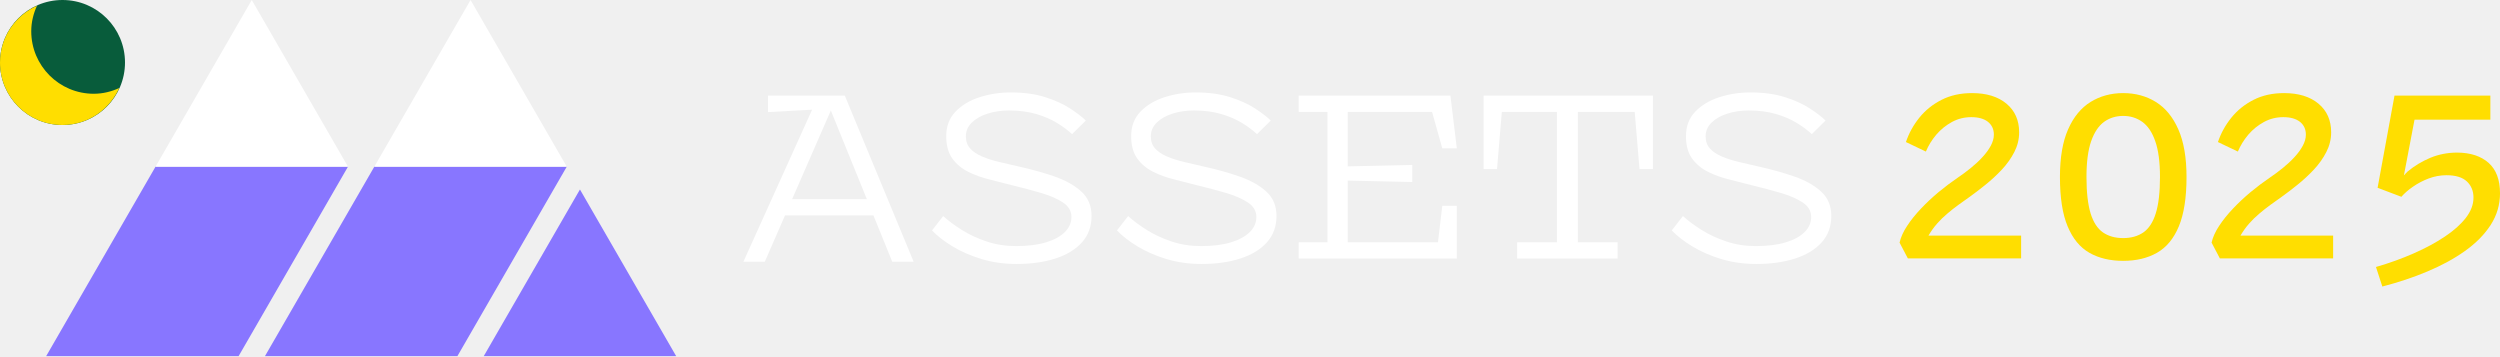
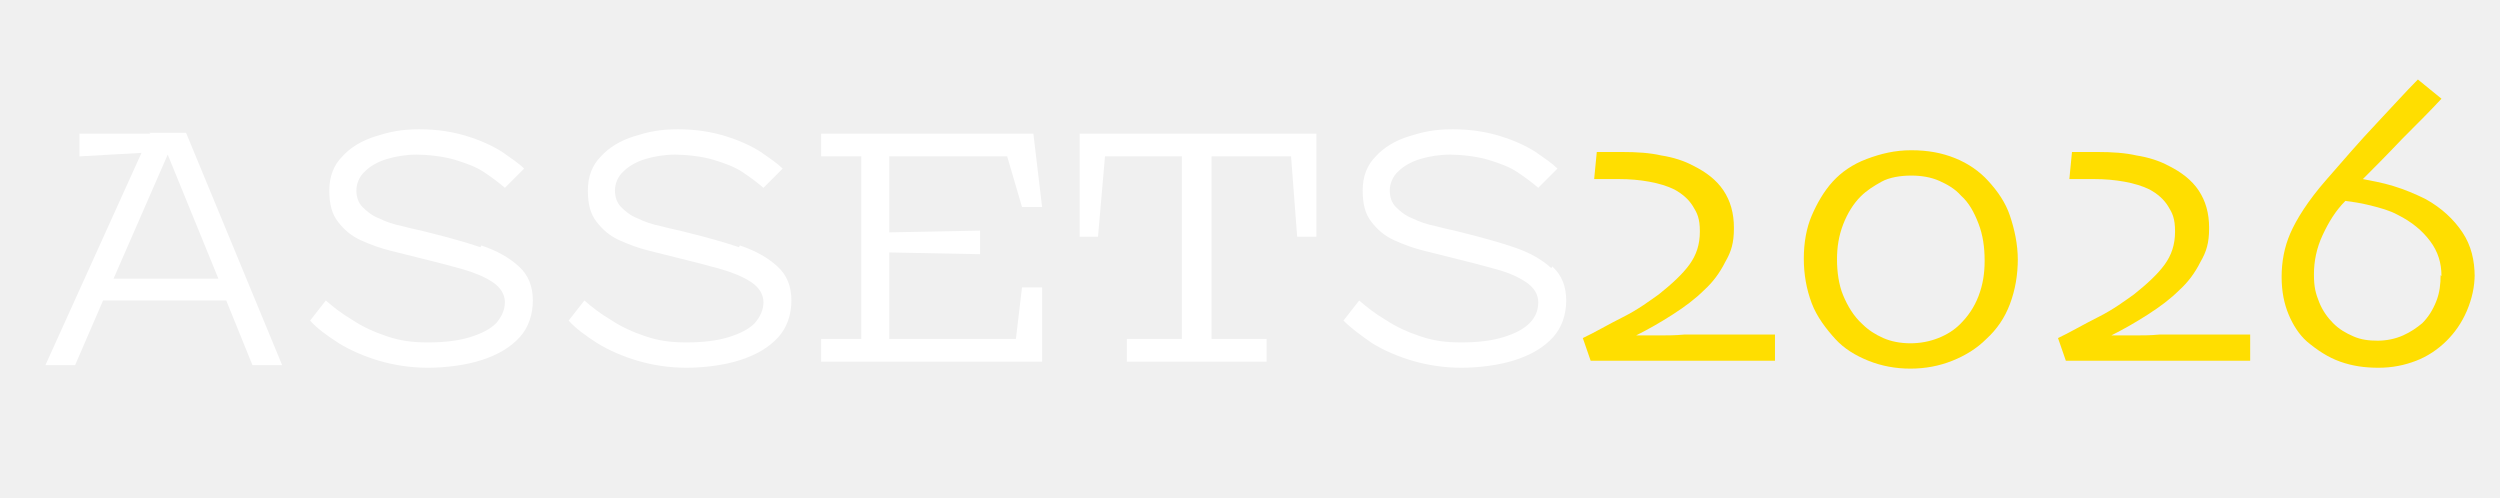
- <svg xmlns="http://www.w3.org/2000/svg" version="1.1" viewBox="0 0 400 57">
+ <svg xmlns="http://www.w3.org/2000/svg" id="Layer_1" version="1.1" viewBox="0 0 286.2 57">
  <defs>
    <style>
-       .cls-1 {
-         fill: #8876ff;
-       }
- 
-       .cls-2 {
+       .st0 {
        fill: #ffde00;
      }

-       .cls-3 {
+       .st1 {
        fill: #085c3b;
      }

-       .cls-4 {
+       .st2 {
        fill: #fff;
+       }
+ 
+       .st3 {
+         fill: #8876ff;
      }
    </style>
  </defs>
+   <circle class="st1" cx="-102.9" cy="10" r="10" />
+   <path class="st0" d="M-97.9,15c-5.5,0-10-4.5-10-10s.3-2.8.9-4.1c-3.5,1.6-5.9,5-5.9,9.1s4.5,10,10,10,7.5-2.4,9.1-5.9c-1.3.6-2.6.9-4.1.9Z" />
+   <polygon class="st3" points="-88 26.7 -105.5 57 -74.7 57 -57.2 26.7 -88 26.7" />
+   <polygon class="st3" points="-20.1 30.3 -35.5 57 -4.7 57 -20.1 30.3" />
+   <polygon class="st3" points="-53 26.7 -70.5 57 -39.7 57 -22.2 26.7 -53 26.7" />
+   <path class="st2" d="M-37.6,0l15.4,26.7h-30.8L-37.6,0ZM-88,26.7h30.8L-72.6,0l-15.4,26.7Z" />
+   <polygon class="st2" points="123.6 27.1 125.7 27.1 126.5 17.9 135.3 17.9 135.3 38.8 129 38.8 129 41.4 145 41.4 145 38.8 138.7 38.8 138.7 17.9 147.8 17.9 148.5 27.1 150.7 27.1 150.7 15.3 123.6 15.3 123.6 27.1" />
+   <path class="st2" d="M177.6,30.7c-1.1-1-2.5-1.8-4.3-2.4-1.8-.6-3.6-1.1-5.6-1.6-1.1-.3-2.2-.5-3.3-.8-1-.2-1.9-.5-2.7-.9-.8-.3-1.4-.8-1.9-1.3-.5-.5-.7-1.2-.7-1.9s.3-1.6,1-2.2c.6-.6,1.5-1.1,2.5-1.4s2.2-.5,3.4-.5,3.1.2,4.4.6c1.3.4,2.4.8,3.3,1.4.9.6,1.7,1.2,2.4,1.8l2.2-2.2c-.6-.6-1.5-1.2-2.5-1.9-1.1-.7-2.4-1.3-4-1.8-1.6-.5-3.4-.8-5.5-.8s-3.4.3-5,.8c-1.6.5-2.9,1.3-3.8,2.3-1,1-1.5,2.3-1.5,3.9s.3,2.7,1,3.6c.7.9,1.5,1.6,2.6,2.1,1.1.5,2.2.9,3.4,1.2,1.2.3,2.4.6,3.6.9,1.6.4,3.2.8,4.6,1.2,1.5.4,2.6.9,3.5,1.5.9.6,1.4,1.4,1.4,2.3s-.3,1.7-1,2.4c-.7.7-1.7,1.2-3,1.6-1.3.4-2.9.6-4.8.6s-3.2-.2-4.7-.7c-1.5-.5-2.8-1.1-4-1.9-1.2-.7-2.2-1.5-3-2.2l-1.8,2.3c.9.9,2,1.7,3.3,2.6,1.3.8,2.9,1.5,4.6,2,1.7.5,3.6.8,5.6.8s4.4-.3,6.2-.9c1.8-.6,3.2-1.4,4.3-2.6,1-1.1,1.5-2.6,1.5-4.2s-.5-2.9-1.6-3.9h0Z" />
+   <path class="st2" d="M55,28.3c-1.8-.6-3.6-1.1-5.6-1.6-1.1-.3-2.2-.5-3.3-.8-1-.2-1.9-.5-2.7-.9-.8-.3-1.4-.8-1.9-1.3-.5-.5-.7-1.2-.7-1.9s.3-1.6,1-2.2c.6-.6,1.5-1.1,2.5-1.4s2.2-.5,3.4-.5,3.1.2,4.4.6c1.3.4,2.4.8,3.3,1.4.9.6,1.7,1.2,2.4,1.8l2.2-2.2c-.6-.6-1.5-1.2-2.5-1.9-1.1-.7-2.4-1.3-4-1.8-1.6-.5-3.4-.8-5.5-.8s-3.4.3-5,.8c-1.6.5-2.9,1.3-3.8,2.3-1,1-1.5,2.3-1.5,3.9s.3,2.7,1,3.6c.7.9,1.5,1.6,2.6,2.1,1.1.5,2.2.9,3.4,1.2,1.2.3,2.4.6,3.6.9,1.6.4,3.2.8,4.6,1.2,1.4.4,2.6.9,3.5,1.5.9.6,1.4,1.4,1.4,2.3s-.4,1.7-1,2.4c-.7.7-1.7,1.2-3,1.6-1.3.4-2.9.6-4.8.6s-3.2-.2-4.7-.7c-1.5-.5-2.8-1.1-4-1.9-1.2-.7-2.2-1.5-3-2.2l-1.8,2.3c.8.9,1.9,1.7,3.3,2.6,1.3.8,2.9,1.5,4.6,2,1.7.5,3.6.8,5.6.8s4.4-.3,6.2-.9c1.8-.6,3.2-1.4,4.3-2.6,1-1.1,1.5-2.6,1.5-4.2s-.5-2.9-1.6-3.9c-1.1-1-2.5-1.8-4.3-2.4h0Z" />
+   <polygon class="st2" points="115.3 17.9 117 23.7 119.3 23.7 118.3 15.3 94 15.3 94 17.9 98.6 17.9 98.6 38.8 94 38.8 94 41.4 119.3 41.4 119.3 32.9 117 32.9 116.3 38.8 101.8 38.8 101.8 28.9 112.2 29.1 112.2 26.4 101.8 26.6 101.8 17.9 115.3 17.9" />
+   <path class="st2" d="M84.6,28.3c-1.8-.6-3.6-1.1-5.6-1.6-1.1-.3-2.2-.5-3.3-.8-1-.2-1.9-.5-2.7-.9-.8-.3-1.4-.8-1.9-1.3-.5-.5-.7-1.2-.7-1.9s.3-1.6,1-2.2c.6-.6,1.5-1.1,2.5-1.4,1-.3,2.2-.5,3.4-.5s3.1.2,4.4.6c1.3.4,2.4.8,3.3,1.4.9.6,1.7,1.2,2.4,1.8l2.2-2.2c-.6-.6-1.5-1.2-2.5-1.9-1.1-.7-2.4-1.3-4-1.8-1.6-.5-3.4-.8-5.5-.8s-3.4.3-5,.8c-1.6.5-2.9,1.3-3.8,2.3-1,1-1.5,2.3-1.5,3.9s.3,2.7,1,3.6c.7.9,1.5,1.6,2.6,2.1,1.1.5,2.2.9,3.4,1.2,1.2.3,2.4.6,3.6.9,1.6.4,3.2.8,4.6,1.2,1.4.4,2.6.9,3.5,1.5.9.6,1.4,1.4,1.4,2.3s-.4,1.7-1,2.4c-.7.7-1.7,1.2-3,1.6-1.3.4-2.9.6-4.8.6s-3.2-.2-4.7-.7c-1.5-.5-2.8-1.1-4-1.9-1.2-.7-2.2-1.5-3-2.2l-1.8,2.3c.8.9,1.9,1.7,3.3,2.6,1.3.8,2.9,1.5,4.6,2,1.7.5,3.6.8,5.6.8s4.4-.3,6.2-.9c1.8-.6,3.2-1.4,4.3-2.6,1-1.1,1.5-2.6,1.5-4.2s-.5-2.9-1.6-3.9c-1.1-1-2.5-1.8-4.3-2.4h0Z" />
+   <path class="st2" d="M17.2,15.3h-8.1v2.6l7.1-.4-11,24.3h3.4l3.2-7.4h14.1l3,7.4h3.4l-11-26.6h-4.2ZM13,31.9l6.2-14.2,5.8,14.2h-11.9,0Z" />
  <g>
-     <g id="Layer_1">
-       <circle class="cls-3" cx="10" cy="10" r="10" />
-       <path class="cls-2" d="M15,15.001c-5.523,0-10-4.478-10-10.002,0-1.463.349-2.831.916-4.082C2.439,2.481,0,5.939,0,10.001c0,5.521,4.476,9.999,9.999,9.999,4.058,0,7.518-2.443,9.085-5.917-1.253.569-2.619.918-4.084.918Z" />
-       <g>
-         <polygon class="cls-1" points="24.886 26.667 7.385 56.984 38.176 56.984 55.678 26.667 24.886 26.667" />
-         <polygon class="cls-1" points="92.792 30.317 77.396 56.984 108.19 56.984 92.792 30.317" />
-         <polygon class="cls-1" points="59.893 26.667 42.392 56.984 73.183 56.984 90.684 26.667 59.893 26.667" />
-       </g>
-       <path class="cls-4" d="M75.289,0l15.396,26.667h-30.792L75.289,0ZM24.886,26.667h30.792L40.282,0l-15.396,26.667Z" />
-       <g>
-         <g>
-           <polygon class="cls-4" points="237.379 27.054 239.525 27.054 240.292 17.907 249.108 17.907 249.108 38.758 242.745 38.758 242.745 41.365 258.819 41.365 258.819 38.758 252.456 38.758 252.456 17.907 261.553 17.907 262.32 27.054 264.467 27.054 264.467 15.3 237.379 15.3 237.379 27.054" />
-           <path class="cls-4" d="M291.386,30.657c-1.079-.987-2.498-1.789-4.255-2.402-1.753-.613-3.635-1.14-5.647-1.583-1.141-.256-2.226-.508-3.258-.755-1.029-.246-1.946-.54-2.747-.881-.799-.342-1.431-.767-1.891-1.277-.46-.512-.69-1.16-.69-1.943,0-.852.319-1.586.958-2.21.639-.622,1.483-1.098,2.53-1.43,1.048-.332,2.185-.499,3.411-.499,1.635,0,3.089.189,4.357.563,1.271.373,2.373.847,3.309,1.418.939.572,1.748,1.173,2.428,1.801l2.198-2.173c-.613-.596-1.456-1.242-2.53-1.942-1.073-.699-2.396-1.299-3.973-1.801-1.575-.501-3.412-.753-5.507-.753-1.754,0-3.418.256-4.996.766-1.575.512-2.855,1.282-3.845,2.313-.987,1.033-1.483,2.338-1.483,3.923,0,1.482.329,2.673.984,3.578.658.905,1.514,1.613,2.568,2.134,1.057.521,2.198.93,3.424,1.226,1.227.298,2.411.6,3.552.908,1.636.393,3.178.802,4.625,1.226,1.45.426,2.626.936,3.527,1.535.904.596,1.354,1.369,1.354,2.324,0,.905-.348,1.703-1.047,2.402-.696.7-1.703,1.249-3.016,1.649-1.309.399-2.913.6-4.804.6-1.668,0-3.239-.245-4.715-.741-1.472-.494-2.798-1.112-3.974-1.853-1.176-.741-2.163-1.479-2.964-2.21l-1.789,2.301c.853.884,1.952,1.738,3.296,2.555,1.348.817,2.887,1.493,4.625,2.018,1.738.527,3.613.792,5.622.792,2.319,0,4.379-.29,6.184-.869,1.808-.577,3.226-1.44,4.255-2.58,1.032-1.142,1.546-2.556,1.546-4.242,0-1.6-.54-2.898-1.623-3.885Z" />
-           <path class="cls-4" d="M168.773,28.255c-1.757-.613-3.638-1.14-5.648-1.583-1.143-.256-2.23-.508-3.258-.755-1.032-.246-1.948-.54-2.747-.881-.802-.342-1.431-.767-1.891-1.277-.46-.512-.69-1.16-.69-1.943,0-.852.32-1.586.958-2.21.639-.622,1.482-1.098,2.53-1.43,1.048-.332,2.185-.499,3.412-.499,1.635,0,3.085.189,4.357.563,1.268.373,2.37.847,3.309,1.418.936.572,1.744,1.173,2.428,1.801l2.198-2.173c-.613-.596-1.457-1.242-2.53-1.942-1.073-.699-2.399-1.299-3.974-1.801-1.578-.501-3.411-.753-5.507-.753-1.757,0-3.421.256-4.996.766-1.578.512-2.859,1.282-3.846,2.313-.99,1.033-1.482,2.338-1.482,3.923,0,1.482.326,2.673.983,3.578.655.905,1.511,1.613,2.568,2.134,1.054.521,2.198.93,3.424,1.226,1.226.298,2.409.6,3.552.908,1.635.393,3.176.802,4.625,1.226,1.447.426,2.623.936,3.527,1.535.901.596,1.355,1.369,1.355,2.324,0,.905-.352,1.703-1.048,2.402-.7.7-1.706,1.249-3.015,1.649-1.313.399-2.914.6-4.804.6-1.671,0-3.242-.245-4.715-.741-1.476-.494-2.798-1.112-3.974-1.853-1.175-.741-2.166-1.479-2.964-2.21l-1.789,2.301c.85.884,1.948,1.738,3.296,2.555,1.345.817,2.887,1.493,4.625,2.018,1.738.527,3.61.792,5.622.792,2.316,0,4.376-.29,6.184-.869,1.805-.577,3.223-1.44,4.255-2.58,1.029-1.142,1.546-2.556,1.546-4.242,0-1.6-.544-2.898-1.623-3.885-1.083-.987-2.501-1.789-4.255-2.402Z" />
-           <polygon class="cls-4" points="229.13 17.907 230.765 23.732 233.091 23.732 232.069 15.3 207.792 15.3 207.792 17.907 212.392 17.907 212.392 38.758 207.792 38.758 207.792 41.365 233.091 41.365 233.091 32.933 230.765 32.933 230.075 38.758 215.637 38.758 215.637 28.895 225.961 29.124 225.961 26.39 215.637 26.621 215.637 17.907 229.13 17.907" />
-           <path class="cls-4" d="M198.364,28.255c-1.757-.613-3.639-1.14-5.648-1.583-1.144-.256-2.23-.508-3.258-.755-1.032-.246-1.948-.54-2.747-.881-.802-.342-1.431-.767-1.891-1.277-.46-.512-.69-1.16-.69-1.943,0-.852.319-1.586.958-2.21.639-.622,1.482-1.098,2.53-1.43,1.047-.332,2.184-.499,3.411-.499,1.636,0,3.086.189,4.357.563,1.268.373,2.37.847,3.31,1.418.936.572,1.744,1.173,2.427,1.801l2.198-2.173c-.614-.596-1.457-1.242-2.53-1.942-1.073-.699-2.399-1.299-3.974-1.801-1.578-.501-3.411-.753-5.507-.753-1.757,0-3.421.256-4.996.766-1.578.512-2.859,1.282-3.846,2.313-.99,1.033-1.482,2.338-1.482,3.923,0,1.482.326,2.673.984,3.578.655.905,1.511,1.613,2.568,2.134,1.054.521,2.198.93,3.424,1.226,1.227.298,2.409.6,3.552.908,1.635.393,3.175.802,4.625,1.226,1.447.426,2.623.936,3.527,1.535.901.596,1.354,1.369,1.354,2.324,0,.905-.351,1.703-1.048,2.402-.7.7-1.706,1.249-3.015,1.649-1.313.399-2.913.6-4.804.6-1.67,0-3.242-.245-4.715-.741-1.475-.494-2.798-1.112-3.973-1.853-1.176-.741-2.166-1.479-2.964-2.21l-1.789,2.301c.85.884,1.948,1.738,3.296,2.555,1.345.817,2.888,1.493,4.625,2.018,1.738.527,3.61.792,5.622.792,2.316,0,4.376-.29,6.184-.869,1.805-.577,3.223-1.44,4.255-2.58,1.029-1.142,1.546-2.556,1.546-4.242,0-1.6-.543-2.898-1.622-3.885-1.083-.987-2.501-1.789-4.255-2.402Z" />
-           <path class="cls-4" d="M130.954,15.3h-8.075v2.631l7.057-.379-10.993,24.324h3.424l3.236-7.41h14.147l3.009,7.41h3.424l-11.014-26.576h-4.217ZM126.743,31.857l6.191-14.176,5.758,14.176h-11.949Z" />
-         </g>
-         <g>
-           <path class="cls-2" d="M309.922,35.787c.505-.568,1.046-1.1,1.622-1.586.568-.487,1.163-.955,1.767-1.397.613-.442,1.208-.865,1.794-1.28.82-.586,1.685-1.244,2.596-1.983.91-.73,1.776-1.532,2.596-2.406.811-.865,1.478-1.803,1.992-2.803.514-1.0.775-2.055.775-3.164,0-1.92-.676-3.452-2.028-4.579s-3.182-1.694-5.507-1.694c-1.848,0-3.47.361-4.885,1.082-1.415.721-2.605,1.676-3.56,2.866s-1.667,2.488-2.136,3.885l3.191,1.523c.397-.955.955-1.857,1.658-2.695.712-.829,1.541-1.505,2.497-2.028.955-.523,1.992-.784,3.119-.784,1.145,0,2.028.252,2.659.748.631.505.946,1.19.946,2.055,0,.577-.171,1.172-.496,1.776-.324.604-.766,1.208-1.325,1.812-.55.604-1.172,1.181-1.866,1.74-.694.568-1.415,1.1-2.163,1.604-1.0.685-2.01,1.442-3.01,2.271-1.0.838-1.938,1.712-2.803,2.632-.865.91-1.604,1.83-2.208,2.749-.613.919-1.018,1.821-1.217,2.686l1.325,2.524h18.125v-3.641h-14.826c.406-.694.856-1.334,1.37-1.911Z" />
-           <path class="cls-2" d="M344.932,16.31c-1.523-.937-3.263-1.415-5.228-1.415-1.947,0-3.686.478-5.21,1.415-1.523.946-2.722,2.397-3.596,4.38-.874,1.974-1.307,4.516-1.307,7.625,0,3.317.406,5.949,1.235,7.913.82,1.965,1.983,3.371,3.488,4.227,1.514.856,3.308,1.28,5.39,1.28s3.885-.424,5.399-1.28,2.686-2.262,3.506-4.227c.82-1.965,1.235-4.597,1.235-7.913,0-3.11-.442-5.651-1.316-7.625-.874-1.983-2.073-3.434-3.596-4.38ZM344.923,34.138c-.442,1.424-1.109,2.434-1.983,3.046-.874.604-1.956.91-3.236.91s-2.361-.306-3.236-.91c-.874-.613-1.532-1.622-1.974-3.046-.433-1.424-.658-3.362-.658-5.822,0-2.388.252-4.299.748-5.723.505-1.433,1.199-2.461,2.073-3.1.883-.631,1.902-.946,3.046-.946,1.154,0,2.172.315,3.055.946.892.64,1.586,1.667,2.082,3.1.505,1.424.757,3.335.757,5.723,0,2.461-.225,4.398-.676,5.822Z" />
-           <path class="cls-2" d="M359.843,35.787c.505-.568,1.046-1.1,1.622-1.586.568-.487,1.163-.955,1.767-1.397.613-.442,1.208-.865,1.794-1.28.82-.586,1.685-1.244,2.596-1.983.91-.73,1.776-1.532,2.596-2.406.811-.865,1.478-1.803,1.992-2.803.514-1.0.775-2.055.775-3.164,0-1.92-.676-3.452-2.028-4.579-1.352-1.127-3.182-1.694-5.507-1.694-1.848,0-3.47.361-4.885,1.082-1.415.721-2.605,1.676-3.56,2.866-.955,1.19-1.667,2.488-2.136,3.885l3.191,1.523c.397-.955.955-1.857,1.658-2.695.712-.829,1.541-1.505,2.497-2.028.955-.523,1.992-.784,3.119-.784,1.145,0,2.028.252,2.659.748.631.505.946,1.19.946,2.055,0,.577-.171,1.172-.496,1.776-.324.604-.766,1.208-1.325,1.812-.55.604-1.172,1.181-1.866,1.74-.694.568-1.415,1.1-2.163,1.604-1.0.685-2.01,1.442-3.01,2.271-1.0.838-1.938,1.712-2.803,2.632-.865.91-1.604,1.83-2.208,2.749-.613.919-1.018,1.821-1.217,2.686l1.325,2.524h18.125v-3.641h-14.826c.406-.694.856-1.334,1.37-1.911Z" />
-           <path class="cls-2" d="M398.179,26.062c-1.217-1.082-2.884-1.631-5.002-1.649-1.541,0-2.974.279-4.308.829-1.334.559-2.551,1.289-3.65,2.199-.228.189-.379.424-.594.622l1.698-8.914h12.136v-3.849h-15.34l-2.704,14.745,3.804,1.442c.496-.568,1.118-1.109,1.866-1.622.748-.523,1.577-.955,2.497-1.307.91-.342,1.866-.523,2.848-.523,1.469,0,2.56.333,3.263.991.712.667,1.064,1.532,1.064,2.596,0,1.1-.406,2.172-1.217,3.227-.82,1.055-1.938,2.055-3.371,3.01-1.424.955-3.082,1.848-4.966,2.677-1.884.829-3.894,1.559-6.048,2.181l1.018,3.128c2.542-.658,4.939-1.451,7.201-2.406,2.262-.946,4.272-2.037,6.021-3.281,1.749-1.244,3.119-2.632,4.119-4.173.991-1.55,1.487-3.236,1.487-5.065,0-2.145-.604-3.767-1.821-4.858Z" />
-         </g>
-       </g>
-     </g>
+     <path class="st0" d="M203.2,41.3c-.2,0-1.7,0-4.4,0s-4.7,0-6,0c-1.8,0-4.1,0-6.6,0s-3.9,0-4.1,0l-.9-2.6c1.3-.6,2.8-1.5,4.6-2.4s3.1-1.9,4.1-2.6c1.5-1.2,2.7-2.3,3.5-3.4s1.2-2.3,1.2-3.8-.3-2.1-.8-2.9c-.5-.8-1.2-1.4-2.1-1.9-.8-.4-1.8-.7-2.9-.9s-2.2-.3-3.5-.3-.9,0-1.4,0-1,0-1.4,0l.3-3.1c.3,0,.7,0,1.2,0s1.1,0,1.7,0c1.7,0,3.2.1,4.5.4,1.3.2,2.6.6,3.7,1.2,1.4.7,2.6,1.6,3.4,2.8.8,1.2,1.2,2.6,1.2,4.3s-.3,2.7-1,3.9c-.6,1.2-1.4,2.3-2.4,3.2-1,1-2.2,1.9-3.6,2.8s-2.8,1.7-4.2,2.4h0c.7,0,1.5,0,2.5,0s2,0,3-.1c2,0,4.1,0,6.5,0s3.6,0,3.9,0v3.2Z" />
+     <path class="st0" d="M231,29.6c0,1.9-.3,3.6-.9,5.2s-1.5,2.9-2.7,4c-1.1,1.1-2.4,1.9-3.9,2.5s-3.1.9-4.8.9-3.3-.3-4.8-.9-2.8-1.4-3.8-2.5-2.1-2.5-2.7-4.1-.9-3.3-.9-5.1.3-3.5.9-4.9,1.4-2.8,2.4-3.9c1-1.1,2.3-2,3.9-2.6s3.2-1,5.1-1,3.5.3,5,.9,2.8,1.5,3.8,2.6c1.1,1.2,2,2.5,2.5,4s.9,3.2.9,5.1ZM227.2,29.8c0-1.5-.2-2.9-.7-4.2s-1.1-2.4-2-3.2c-.7-.8-1.6-1.3-2.5-1.7s-2-.6-3.2-.6-2.5.2-3.4.7-1.7,1-2.4,1.7c-.8.8-1.5,1.9-2,3.2s-.7,2.6-.7,4,.2,2.9.7,4.1,1.2,2.4,2.2,3.3c.7.7,1.5,1.2,2.4,1.6s2,.6,3.1.6,2.2-.2,3.2-.6,1.8-.9,2.5-1.6c.9-.9,1.6-1.9,2.1-3.2s.7-2.6.7-4Z" />
+     <path class="st0" d="M257.6,41.3c-.2,0-1.7,0-4.4,0s-4.7,0-6,0c-1.8,0-4.1,0-6.6,0s-3.9,0-4.1,0l-.9-2.6c1.3-.6,2.8-1.5,4.6-2.4s3.1-1.9,4.1-2.6c1.5-1.2,2.7-2.3,3.5-3.4s1.2-2.3,1.2-3.8-.3-2.1-.8-2.9c-.5-.8-1.2-1.4-2.1-1.9-.8-.4-1.8-.7-2.9-.9s-2.2-.3-3.5-.3-.9,0-1.4,0-1,0-1.4,0l.3-3.1c.3,0,.7,0,1.2,0s1.1,0,1.7,0c1.7,0,3.2.1,4.5.4,1.3.2,2.6.6,3.7,1.2,1.4.7,2.6,1.6,3.4,2.8.8,1.2,1.2,2.6,1.2,4.3s-.3,2.7-1,3.9c-.6,1.2-1.4,2.3-2.4,3.2-1,1-2.2,1.9-3.6,2.8s-2.8,1.7-4.2,2.4h0c.7,0,1.5,0,2.5,0s2,0,3-.1c2,0,4.1,0,6.5,0s3.6,0,3.9,0v3.2Z" />
+     <path class="st0" d="M283.3,31.4c0,1.4-.3,2.8-.9,4.2s-1.4,2.5-2.3,3.4c-1,1-2.2,1.8-3.5,2.3s-2.7.8-4.3.8-3-.2-4.4-.7-2.6-1.3-3.8-2.3c-.9-.8-1.6-1.9-2.1-3.1s-.8-2.6-.8-4.3.3-3.4,1-5,2-3.7,4.1-6.1c2-2.3,3.9-4.5,5.7-6.4s3.4-3.7,4.8-5.1l2.7,2.2c-1.1,1.2-2.6,2.7-4.5,4.6-1.8,1.9-3.3,3.4-4.5,4.6h0c1,.2,2.2.4,3.5.8s2.5.9,3.7,1.5c1.8,1,3.2,2.3,4.2,3.8s1.4,3.2,1.4,5.1ZM279.5,31.6c0-1.5-.4-2.8-1.3-4s-2.1-2.2-3.7-3c-.9-.5-2-.8-3.2-1.1s-2.1-.4-2.8-.5c-1.1,1.1-1.9,2.4-2.6,3.9s-1,3-1,4.5.2,2.2.6,3.2,1,1.8,1.6,2.4c.7.7,1.4,1.1,2.3,1.5s1.8.5,2.8.5,2-.2,2.9-.6,1.6-.9,2.2-1.4c.7-.7,1.2-1.5,1.6-2.5s.5-2,.5-3Z" />
  </g>
</svg>
